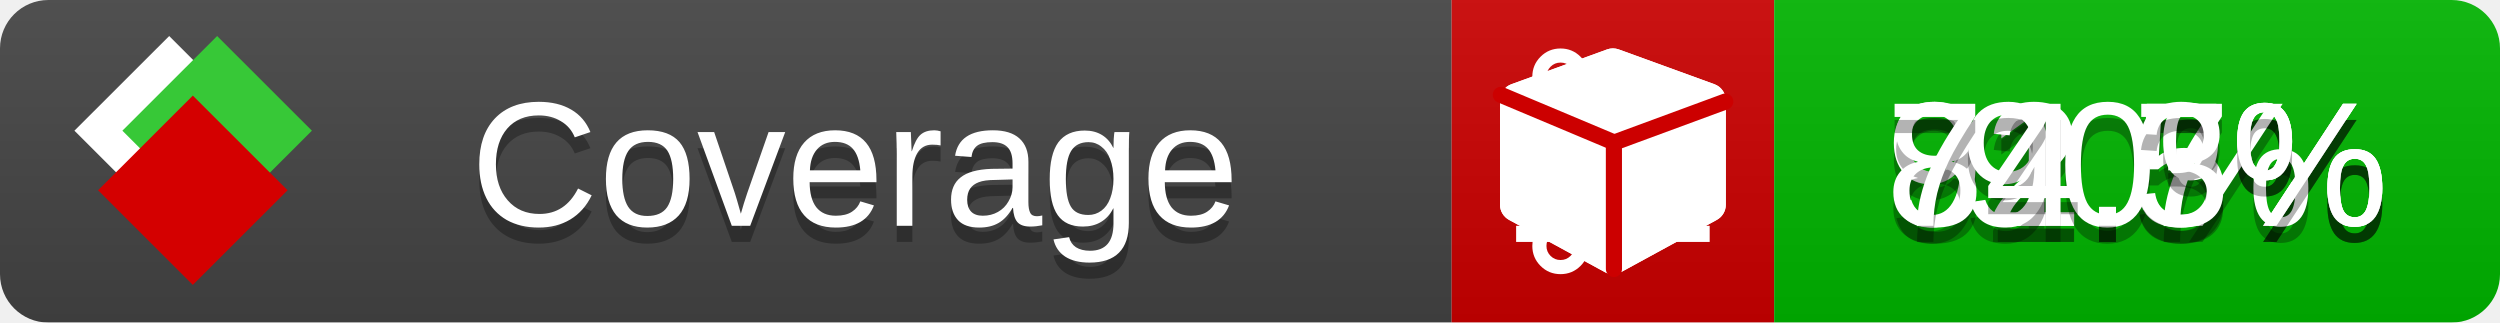
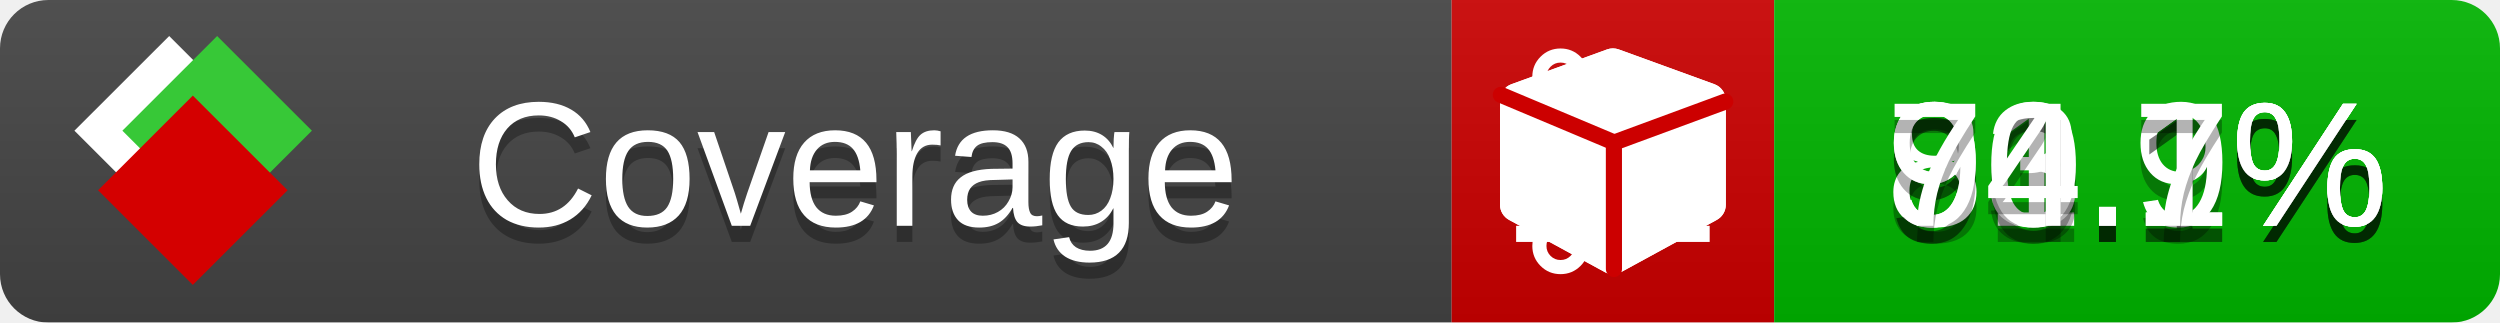
<svg xmlns="http://www.w3.org/2000/svg" xmlns:xlink="http://www.w3.org/1999/xlink" width="155" height="20">
  <style type="text/css">
          
            @keyframes fade1 {
                0% { visibility: visible; opacity: 1; }
               23% { visibility: visible; opacity: 1; }
               25% { visibility: hidden; opacity: 0; }
               48% { visibility: hidden; opacity: 0; }
               50% { visibility: hidden; opacity: 0; }
               73% { visibility: hidden; opacity: 0; }
               75% { visibility: hidden; opacity: 0; }
               98% { visibility: hidden; opacity: 0; }
              100% { visibility: visible; opacity: 1; }
            }
            @keyframes fade2 {
                0% { visibility: hidden; opacity: 0; }
               23% { visibility: hidden; opacity: 0; }
               25% { visibility: visible; opacity: 1; }
               48% { visibility: visible; opacity: 1; }
               50% { visibility: hidden; opacity: 0; }
               73% { visibility: hidden; opacity: 0; }
               75% { visibility: hidden; opacity: 0; }
               98% { visibility: hidden; opacity: 0; }
              100% { visibility: hidden; opacity: 0; }
            }
            @keyframes fade3 {
                0% { visibility: hidden; opacity: 0; }
               23% { visibility: hidden; opacity: 0; }
               25% { visibility: hidden; opacity: 0; }
               48% { visibility: hidden; opacity: 0; }
               50% { visibility: visible; opacity: 1; }
               73% { visibility: visible; opacity: 1; }
               75% { visibility: hidden; opacity: 0; }
               98% { visibility: hidden; opacity: 0; }
              100% { visibility: hidden; opacity: 0; }
            }
            @keyframes fade4 {
                0% { visibility: hidden; opacity: 0; }
               23% { visibility: hidden; opacity: 0; }
               25% { visibility: hidden; opacity: 0; }
               48% { visibility: hidden; opacity: 0; }
               50% { visibility: hidden; opacity: 0; }
               73% { visibility: hidden; opacity: 0; }
               75% { visibility: visible; opacity: 1; }
               98% { visibility: visible; opacity: 1; }
              100% { visibility: hidden; opacity: 0; }
            }
            .linecoverage {
                animation-duration: 15s;
                animation-name: fade1;
                animation-iteration-count: infinite;
            }
            .branchcoverage {
                animation-duration: 15s;
                animation-name: fade2;
                animation-iteration-count: infinite;
            }
            .methodcoverage {
                animation-duration: 15s;
                animation-name: fade3;
                animation-iteration-count: infinite;
            }
            .fullmethodcoverage {
                animation-duration: 15s;
                animation-name: fade4;
                animation-iteration-count: infinite;
            }
          
    </style>
  <defs>
    <linearGradient id="gradient" x2="0" y2="100%">
      <stop offset="0" stop-color="#bbb" stop-opacity=".1" />
      <stop offset="1" stop-opacity=".1" />
    </linearGradient>
    <linearGradient id="c">
      <stop offset="0" stop-color="#d40000" />
      <stop offset="1" stop-color="#ff2a2a" />
    </linearGradient>
    <linearGradient id="a">
      <stop offset="0" stop-color="#e0e0de" />
      <stop offset="1" stop-color="#fff" />
    </linearGradient>
    <linearGradient id="b">
      <stop offset="0" stop-color="#37c837" />
      <stop offset="1" stop-color="#217821" />
    </linearGradient>
    <linearGradient xlink:href="#a" id="e" x1="106.44" x2="69.96" y1="-11.96" y2="-46.84" gradientTransform="matrix(-.8426 -.00045 -.00045 -.8426 -94.27 -75.82)" gradientUnits="userSpaceOnUse" />
    <linearGradient xlink:href="#b" id="f" x1="56.19" x2="77.97" y1="-23.45" y2="10.62" gradientTransform="matrix(.8426 .00045 .00045 .8426 94.27 75.82)" gradientUnits="userSpaceOnUse" />
    <linearGradient xlink:href="#c" id="g" x1="79.98" x2="132.9" y1="10.79" y2="10.79" gradientTransform="matrix(.8426 .00045 .00045 .8426 94.27 75.82)" gradientUnits="userSpaceOnUse" />
    <mask id="mask">
      <rect width="155" height="20" rx="3" fill="#fff" />
    </mask>
    <g id="icon" transform="matrix(.04486 0 0 .04481 -.48 -.63)">
      <rect width="52.92" height="52.92" x="-109.72" y="-27.13" fill="url(#e)" transform="rotate(-135)" />
      <rect width="52.92" height="52.92" x="70.19" y="-39.18" fill="url(#f)" transform="rotate(45)" />
      <rect width="52.92" height="52.92" x="80.05" y="-15.74" fill="url(#g)" transform="rotate(45)" />
    </g>
  </defs>
  <g mask="url(#mask)">
    <rect x="0" y="0" width="90" height="20" fill="#444" />
    <rect x="90" y="0" width="20" height="20" fill="#c00" />
    <rect x="110" y="0" width="45" height="20" fill="#00B600" />
    <rect x="0" y="0" width="155" height="20" fill="url(#gradient)" />
  </g>
  <g>
    <path class="linecoverage" stroke="#fff" d="M94 6.5 h12 M94 10.5 h12 M94 14.5 h12" />
    <path class="branchcoverage" fill="#fff" d="m 97.628,15.247 q 0,-0.364 -0.255,-0.619 -0.255,-0.255 -0.619,-0.255 -0.364,0 -0.619,0.255 -0.255,0.255 -0.255,0.619 0,0.364 0.255,0.619 0.255,0.255 0.619,0.255 0.364,0 0.619,-0.255 0.255,-0.255 0.255,-0.619 z m 0,-10.493 q 0,-0.364 -0.255,-0.619 -0.255,-0.255 -0.619,-0.255 -0.364,0 -0.619,0.255 -0.255,0.255 -0.255,0.619 0,0.364 0.255,0.619 0.255,0.255 0.619,0.255 0.364,0 0.619,-0.255 0.255,-0.255 0.255,-0.619 z m 5.83,1.166 q 0,-0.364 -0.255,-0.619 -0.255,-0.255 -0.619,-0.255 -0.364,0 -0.619,0.255 -0.255,0.255 -0.255,0.619 0,0.364 0.255,0.619 0.255,0.255 0.619,0.255 0.364,0 0.619,-0.255 0.255,-0.255 0.255,-0.619 z m 0.874,0 q 0,0.474 -0.237,0.879 -0.237,0.405 -0.638,0.633 -0.018,2.614 -2.059,3.771 -0.619,0.346 -1.849,0.738 -1.166,0.364 -1.544,0.647 -0.378,0.282 -0.378,0.911 l 0,0.237 q 0.401,0.228 0.638,0.633 0.237,0.405 0.237,0.879 0,0.729 -0.51,1.239 -0.51,0.51 -1.239,0.51 -0.729,0 -1.239,-0.51 -0.51,-0.51 -0.51,-1.239 0,-0.474 0.237,-0.879 0.237,-0.405 0.638,-0.633 l 0,-7.469 q -0.401,-0.228 -0.638,-0.633 -0.237,-0.405 -0.237,-0.879 0,-0.729 0.51,-1.239 0.51,-0.51 1.239,-0.51 0.729,0 1.239,0.51 0.51,0.51 0.51,1.239 0,0.474 -0.237,0.879 -0.237,0.405 -0.638,0.633 l 0,4.527 q 0.492,-0.237 1.403,-0.519 0.501,-0.155 0.797,-0.269 0.296,-0.114 0.642,-0.282 0.346,-0.169 0.537,-0.36 0.191,-0.191 0.369,-0.465 0.178,-0.273 0.255,-0.633 0.077,-0.36 0.077,-0.833 -0.401,-0.228 -0.638,-0.633 -0.237,-0.405 -0.237,-0.879 0,-0.729 0.51,-1.239 0.51,-0.51 1.239,-0.51 0.729,0 1.239,0.51 0.51,0.51 0.51,1.239 z" />
    <path class="methodcoverage" fill="#fff" d="m 100.538,15.629 5.385,-2.936 v -5.351 l -5.385,1.96 z M 100,8.351 105.873,6.214 100,4.077 94.127,6.214 Z m 7,-2.12 v 6.462 q 0,0.294 -0.151,0.547 -0.151,0.252 -0.412,0.395 l -5.923,3.231 q -0.236,0.135 -0.513,0.135 -0.278,0 -0.513,-0.135 l -5.923,-3.231 Q 93.303,13.492 93.151,13.239 93,12.987 93,12.692 v -6.462 q 0,-0.337 0.194,-0.614 0.194,-0.278 0.513,-0.395 l 5.923,-2.154 q 0.185,-0.067 0.37,-0.067 0.185,0 0.37,0.067 l 5.923,2.154 q 0.32,0.118 0.513,0.395 Q 107,5.894 107,6.231 Z" />
    <path class="fullmethodcoverage" fill="#fff" d="m 107,6.231 v 6.462 c 0,0.196 -0.051,0.379 -0.151,0.547 -0.101,0.168 -0.238,0.3 -0.412,0.395 l -5.923,3.231 c -0.157,0.09 -0.328,0.135 -0.513,0.135 -0.185,0 -0.356,-0.045 -0.513,-0.135 l -5.923,-3.231 C 93.39,13.539 93.252,13.407 93.151,13.239 93.05,13.071 93,12.889 93,12.692 v -6.462 c 0,-0.224 0.065,-0.429 0.194,-0.614 0.129,-0.185 0.3,-0.317 0.513,-0.395 l 5.923,-2.154 c 0.123,-0.045 0.247,-0.067 0.37,-0.067 0.123,0 0.247,0.022 0.37,0.067 l 5.923,2.154 c 0.213,0.079 0.384,0.21 0.513,0.395 0.129,0.185 0.194,0.39 0.194,0.614 z" />
    <path class="fullmethodcoverage" style="fill:none;stroke:#cc0000;stroke-width:1;stroke-linecap:round;stroke-dasharray:none;stroke-opacity:1" d="m 100.064,16.677 -0.002,-7.833 6.906,-2.547" />
    <path class="fullmethodcoverage" style="fill:none;stroke:#cc0000;stroke-width:1;stroke-linecap:round;stroke-dasharray:none;stroke-opacity:1" d="M 99.914,8.765 93.052,5.882" />
  </g>
  <g fill="#fff" text-anchor="middle" font-family="Verdana,Arial,Geneva,sans-serif" font-size="11">
    <a xlink:href="https://github.com/danielpalme/ReportGenerator" target="_top">
      <use xlink:href="#icon" transform="translate(3,1) scale(3.5)" />
    </a>
    <text x="53" y="15" fill="#010101" fill-opacity=".3">Coverage</text>
    <text x="53" y="14" fill="#fff">Coverage</text>
-     <text class="linecoverage" x="132.5" y="15" fill="#010101" fill-opacity=".3">91.7%</text>
-     <text class="linecoverage" x="132.5" y="14">91.7%</text>
-     <text class="branchcoverage" x="132.5" y="15" fill="#010101" fill-opacity=".3">82.5%</text>
-     <text class="branchcoverage" x="132.5" y="14">82.5%</text>
-     <text class="methodcoverage" x="132.5" y="15" fill="#010101" fill-opacity=".3">90%</text>
-     <text class="methodcoverage" x="132.5" y="14">90%</text>
-     <text class="fullmethodcoverage" x="132.5" y="15" fill="#010101" fill-opacity=".3">74.3%</text>
-     <text class="fullmethodcoverage" x="132.5" y="14">74.3%</text>
+     <text class="linecoverage" x="132.5" y="15" fill="#010101" fill-opacity=".3">91.9%</text>
+     <text class="linecoverage" x="132.5" y="14">91.9%</text>
+     <text class="branchcoverage" x="132.5" y="15" fill="#010101" fill-opacity=".3">83.1%</text>
+     <text class="branchcoverage" x="132.5" y="14">83.1%</text>
+     <text class="methodcoverage" x="132.5" y="15" fill="#010101" fill-opacity=".3">90.1%</text>
+     <text class="methodcoverage" x="132.5" y="14">90.1%</text>
+     <text class="fullmethodcoverage" x="132.5" y="15" fill="#010101" fill-opacity=".3">74.7%</text>
+     <text class="fullmethodcoverage" x="132.5" y="14">74.7%</text>
  </g>
  <g>
    <rect class="linecoverage" x="90" y="0" width="65" height="20" fill-opacity="0" />
    <rect class="branchcoverage" x="90" y="0" width="65" height="20" fill-opacity="0" />
    <rect class="methodcoverage" x="90" y="0" width="65" height="20" fill-opacity="0" />
    <rect class="fullmethodcoverage" x="90" y="0" width="65" height="20" fill-opacity="0" />
  </g>
</svg>
